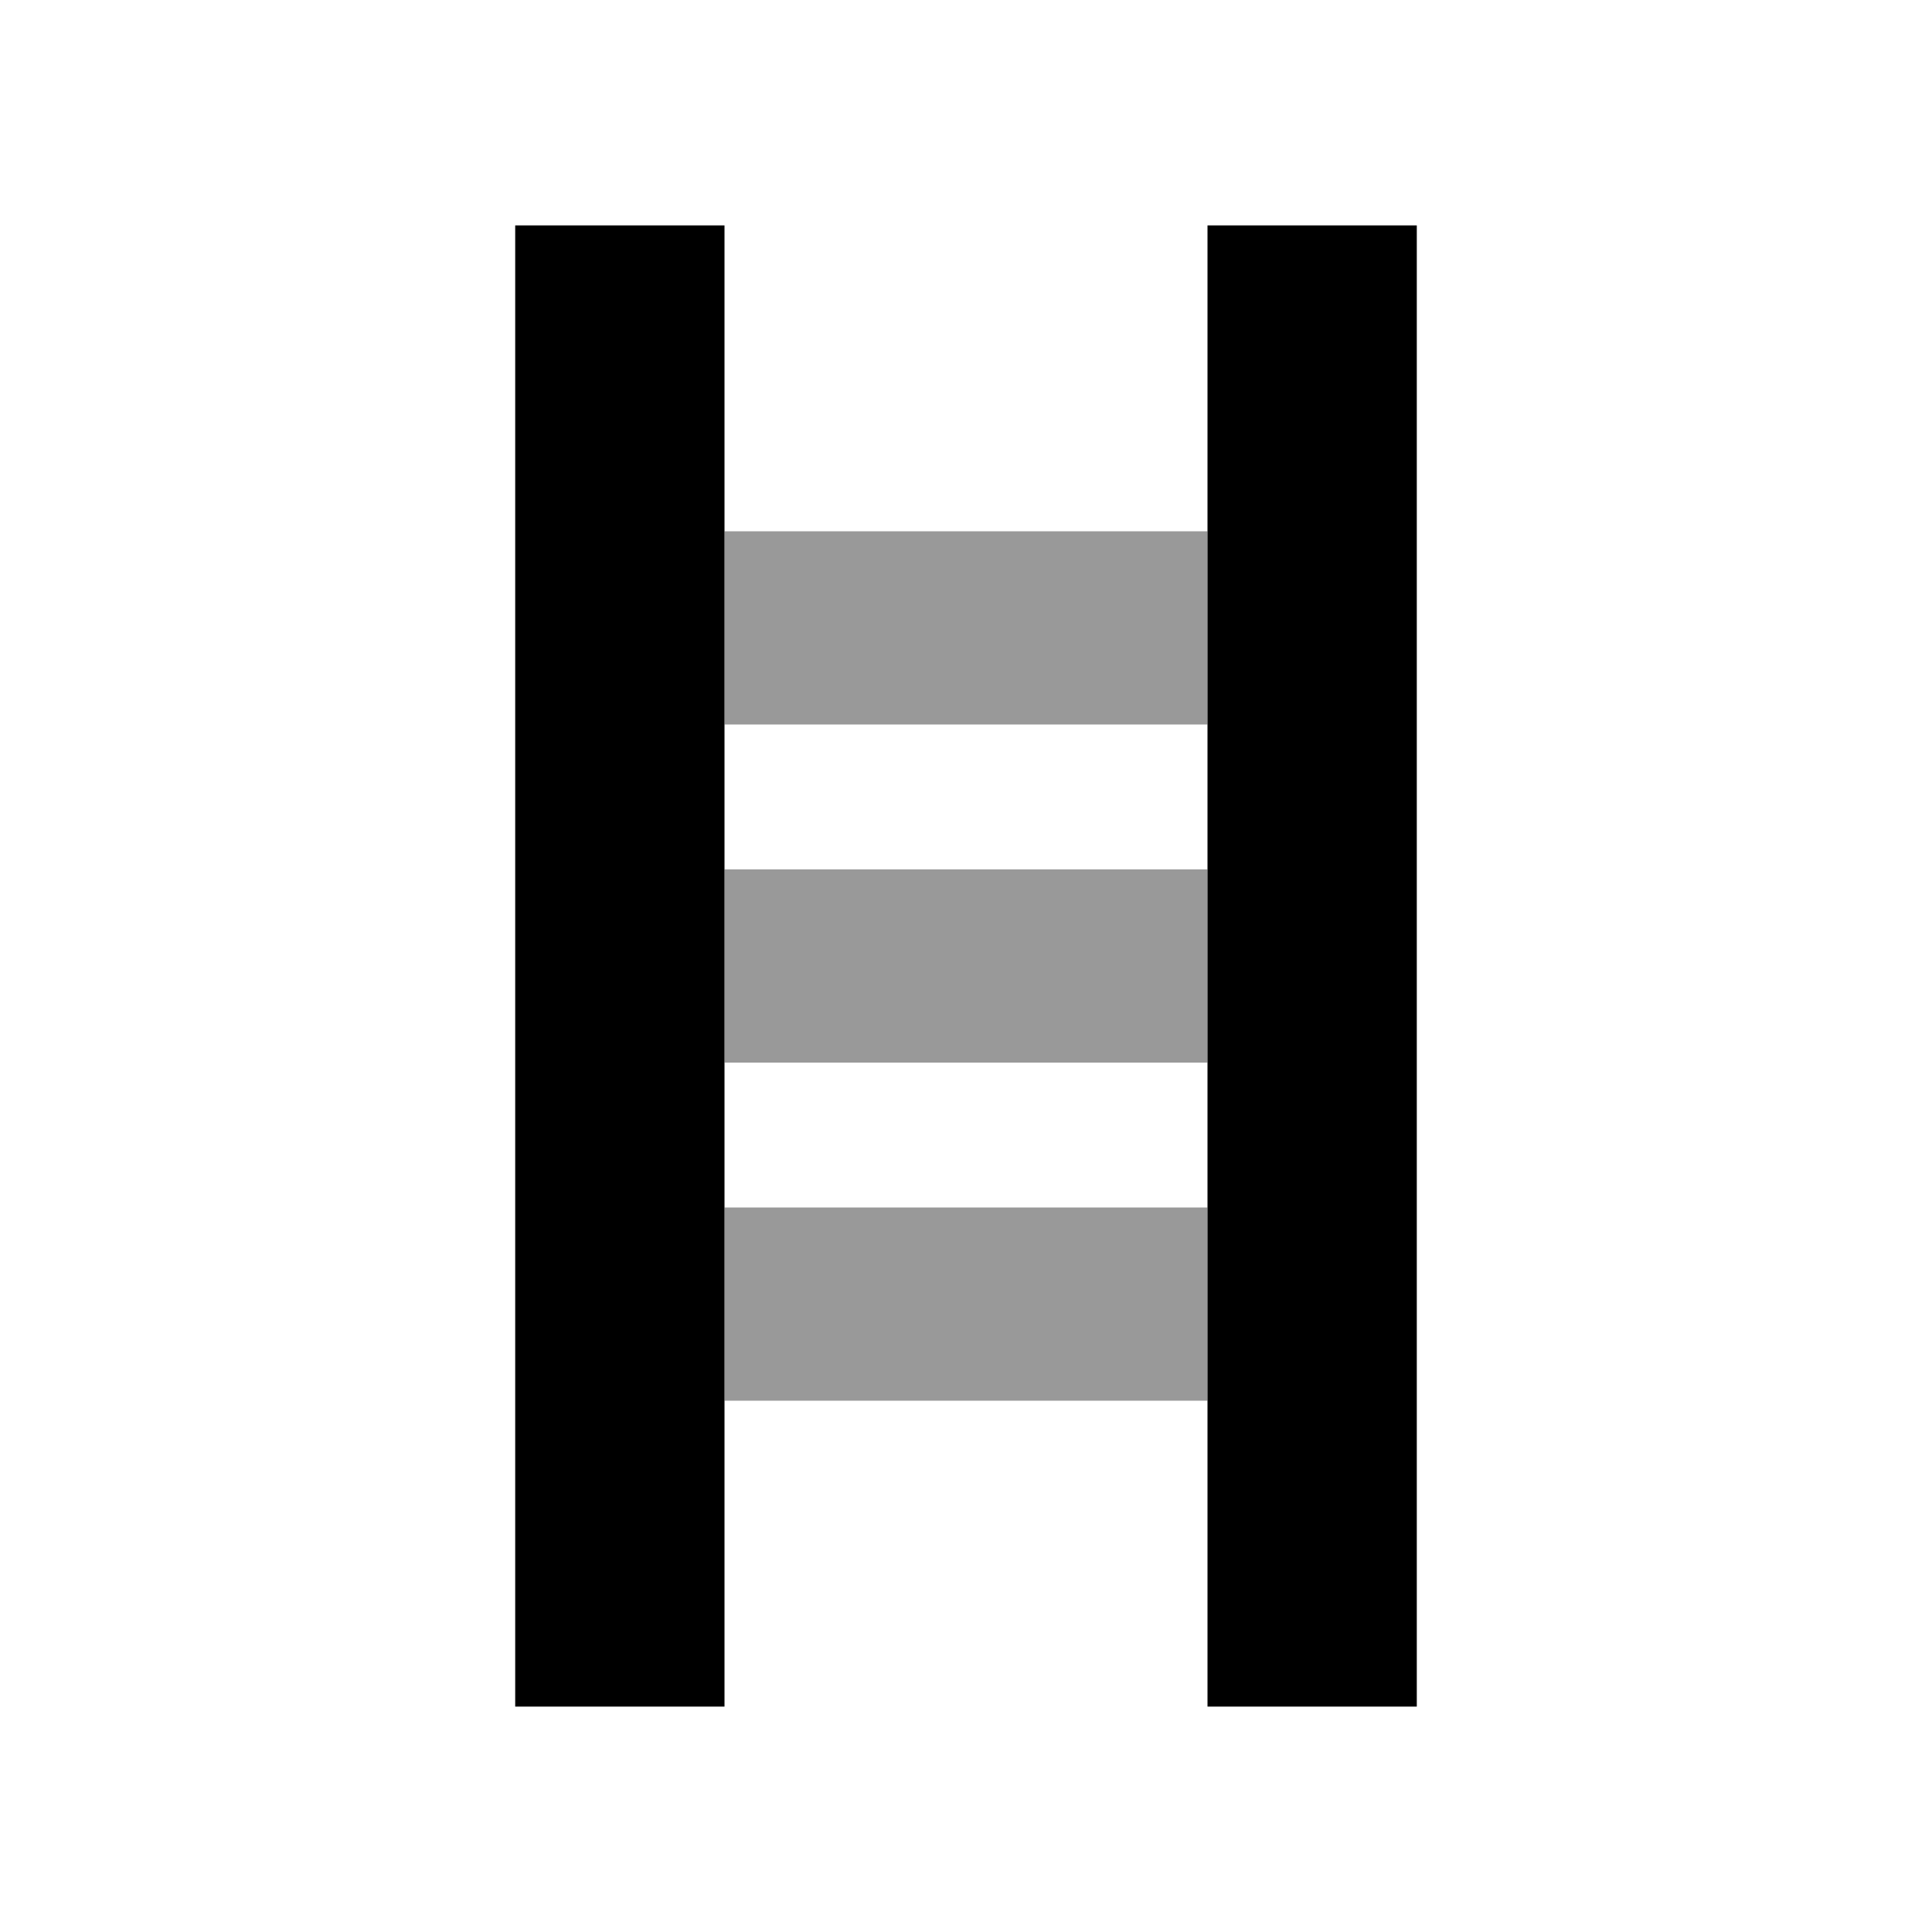
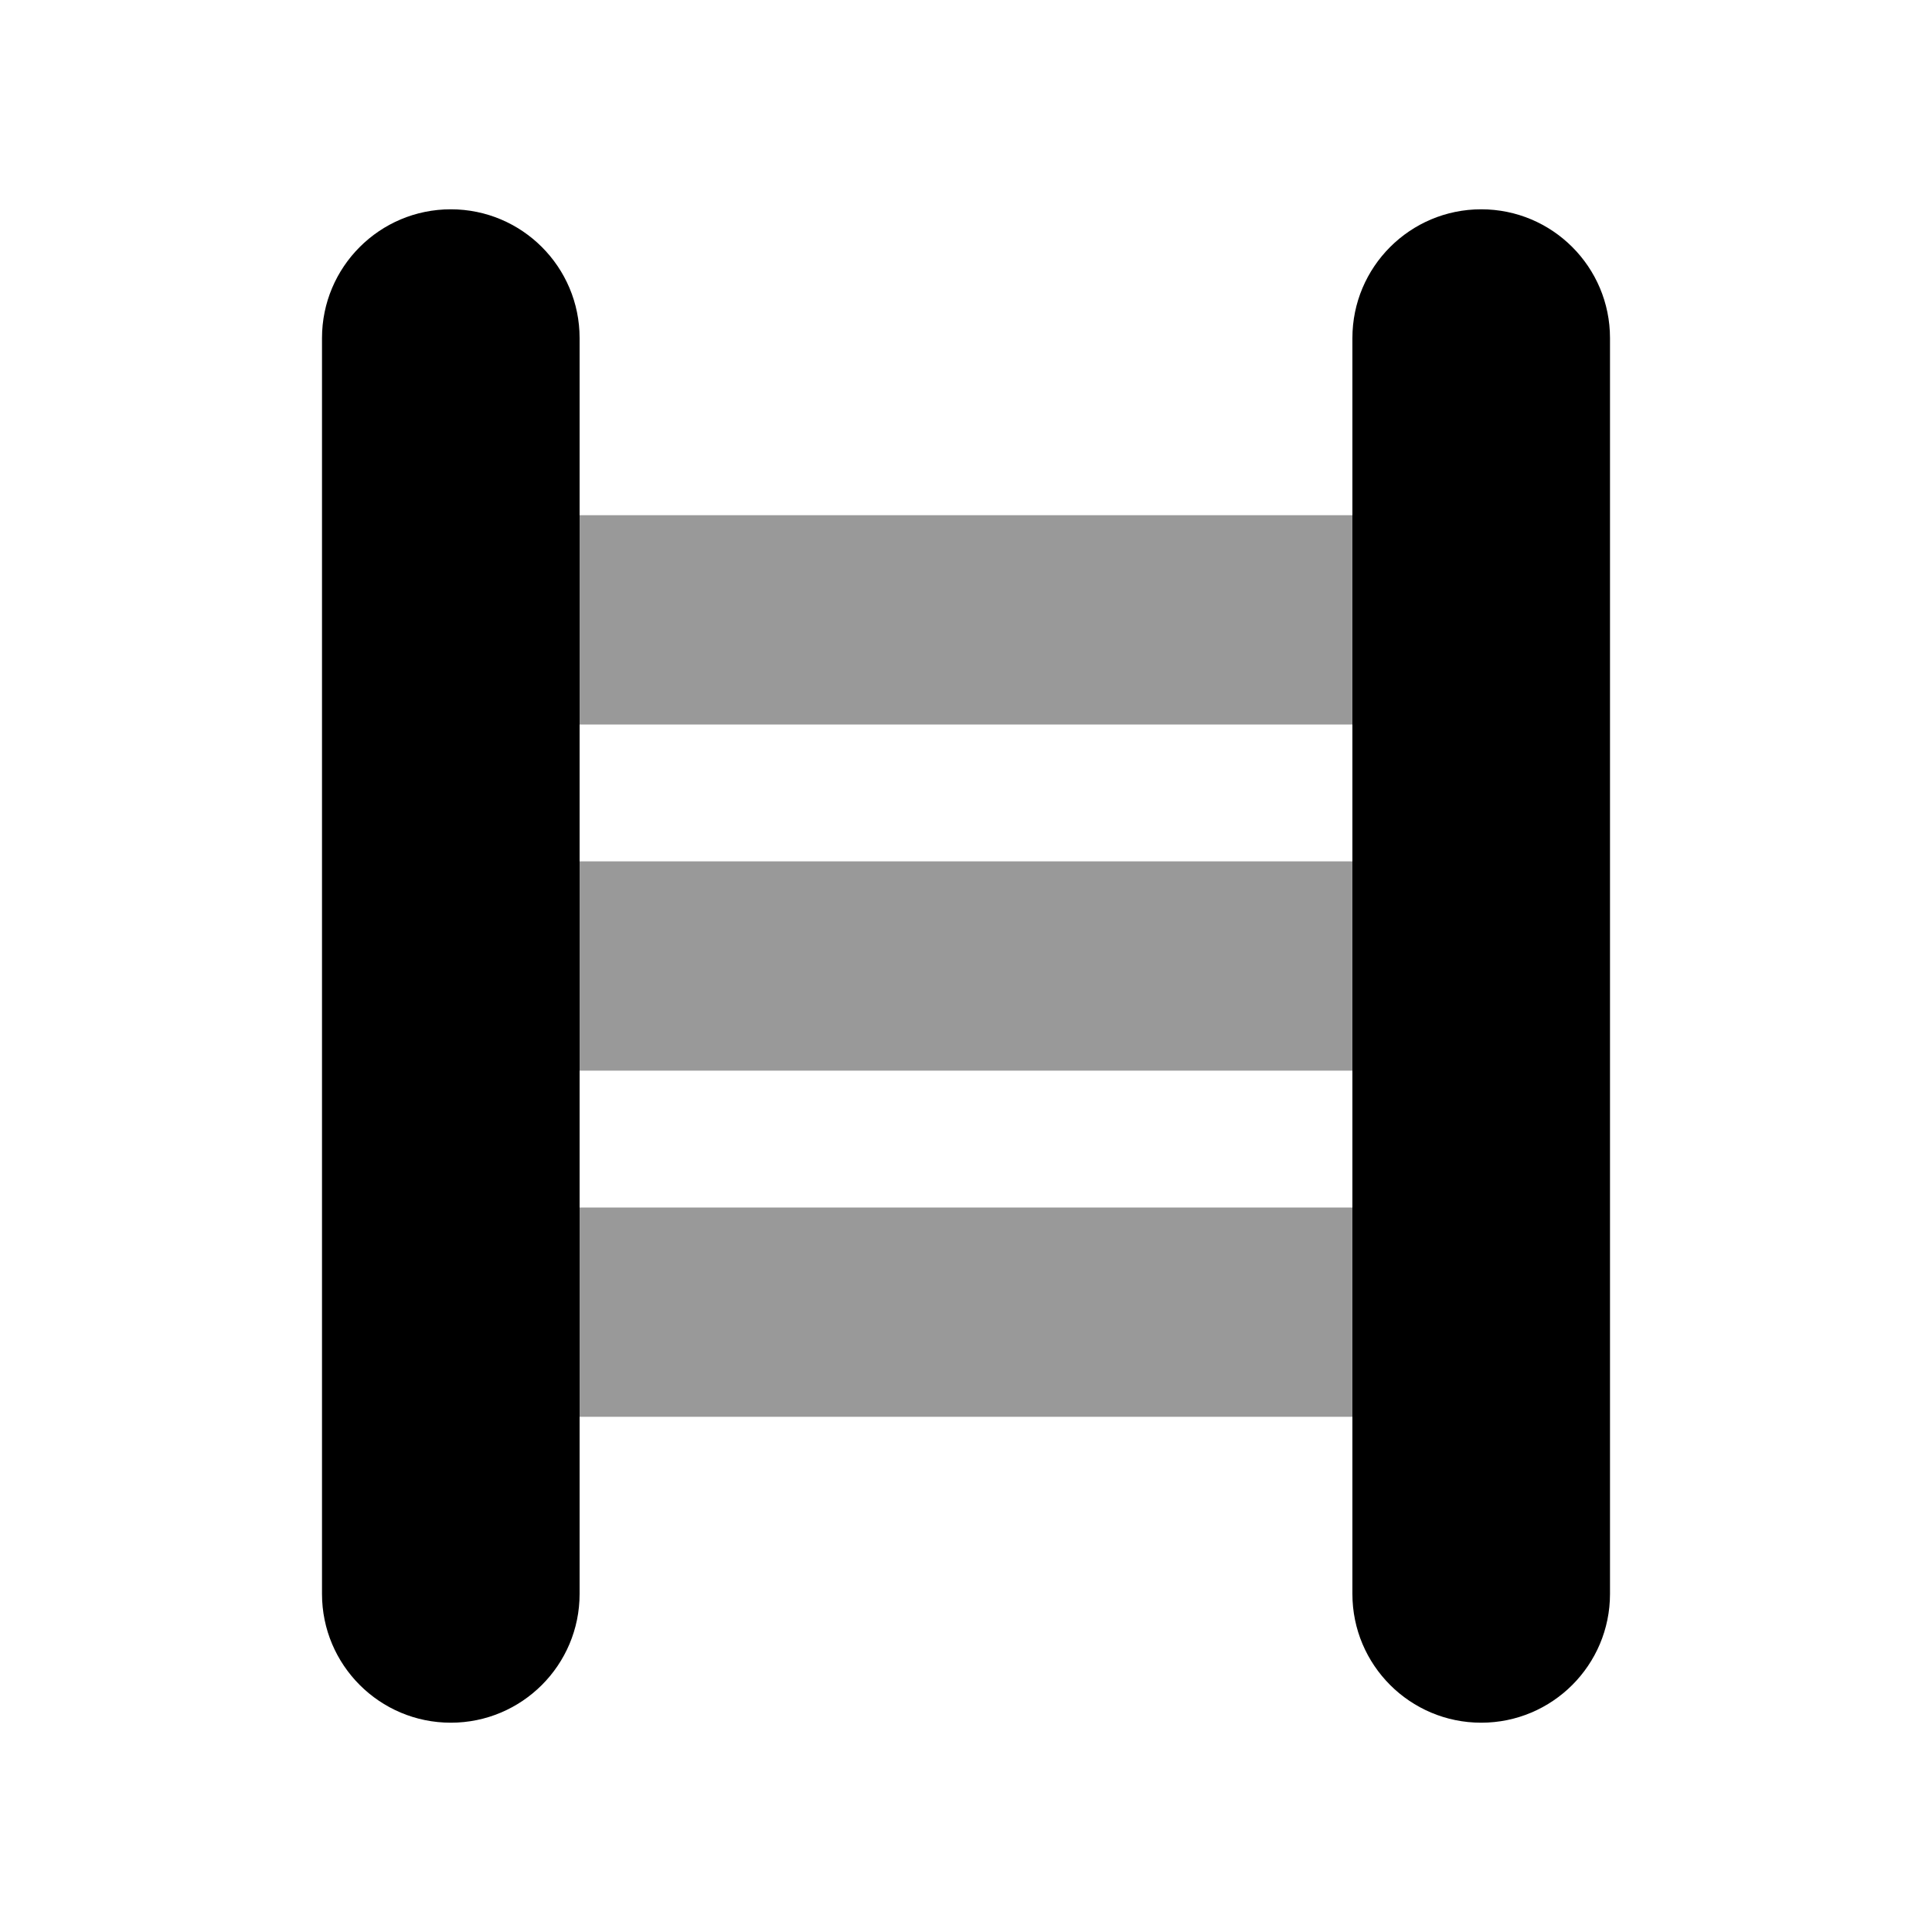
<svg xmlns="http://www.w3.org/2000/svg" width="24" height="24" viewBox="0 0 24 24">
-   <path d="M9,6.6 h6 v2.4 h-6 Z M9,10.8 h6 v2.4 h-6 Z M9,15 h6 v2.4 h-6 Z" fill="#000000" fill-opacity="0.4" />
-   <path d="M6.4,2.8 h2.6 v18.4 h-2.6 Z M15,2.8 h2.6 v18.4 h-2.6 Z" fill="#000000" />
+   <path d="M6.9,6.4 h10.2 a1.3,1.3 0 0,1 1.3,1.3 v0 a1.3,1.3 0 0,1 -1.3,1.3 h-10.2 a1.3,1.3 0 0,1 -1.3,-1.3 v-0 a1.3,1.3 0 0,1 1.3,-1.3 Z" fill="#000000" fill-opacity="0.4" />
+   <path d="M6.9,10.7 h10.2 a1.3,1.3 0 0,1 1.3,1.3 v0 a1.3,1.3 0 0,1 -1.3,1.3 h-10.2 a1.3,1.3 0 0,1 -1.3,-1.3 v-0 a1.3,1.3 0 0,1 1.3,-1.3 Z" fill="#000000" fill-opacity="0.4" />
+   <path d="M6.9,15 h10.2 a1.3,1.3 0 0,1 1.3,1.3 v0 a1.3,1.3 0 0,1 -1.3,1.3 h-10.2 a1.3,1.3 0 0,1 -1.3,-1.3 v-0 a1.3,1.3 0 0,1 1.3,-1.3 Z" fill="#000000" fill-opacity="0.4" />
+   <path d="M5.6,2.6 h0 a1.6,1.6 0 0,1 1.6,1.6 v15.6 a1.6,1.6 0 0,1 -1.6,1.6 h-0 a1.6,1.6 0 0,1 -1.6,-1.6 v-15.6 a1.6,1.6 0 0,1 1.6,-1.6 Z" fill="#000000" />
+   <path d="M18.4,2.6 h0 a1.6,1.6 0 0,1 1.6,1.6 v15.6 a1.6,1.6 0 0,1 -1.6,1.6 h-0 a1.6,1.6 0 0,1 -1.6,-1.6 v-15.6 a1.6,1.6 0 0,1 1.6,-1.6 Z" fill="#000000" />
</svg>
